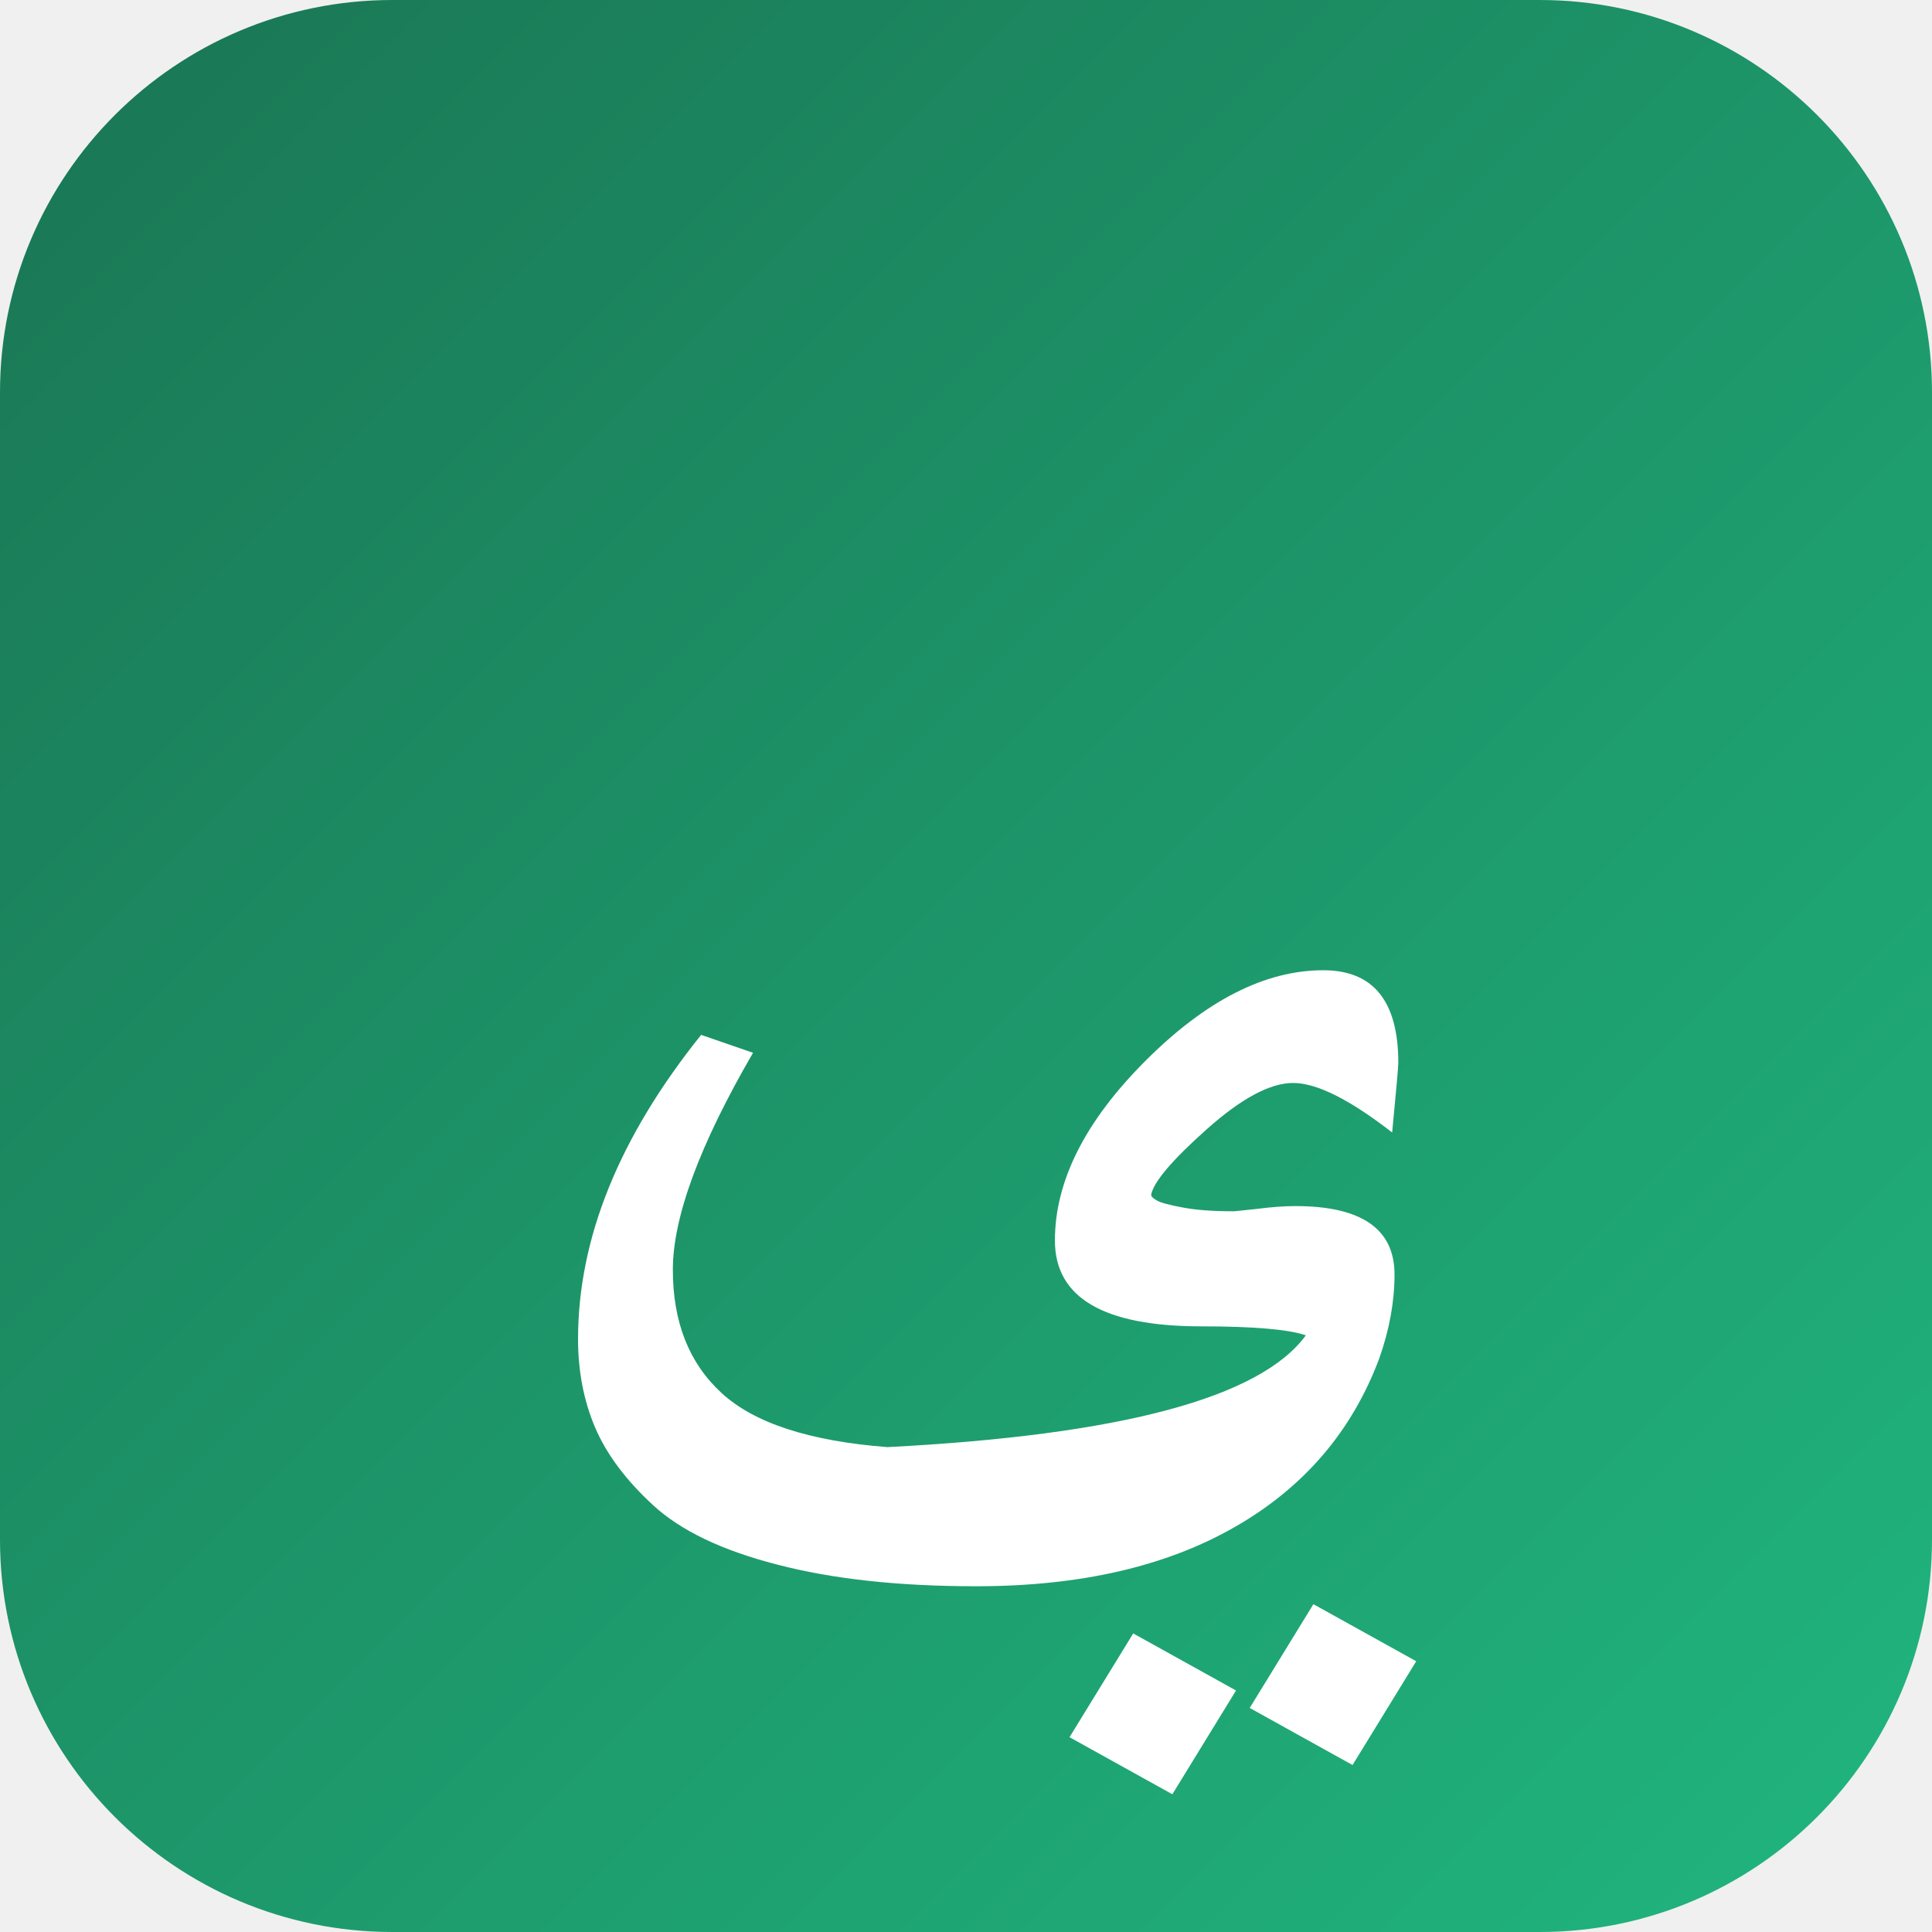
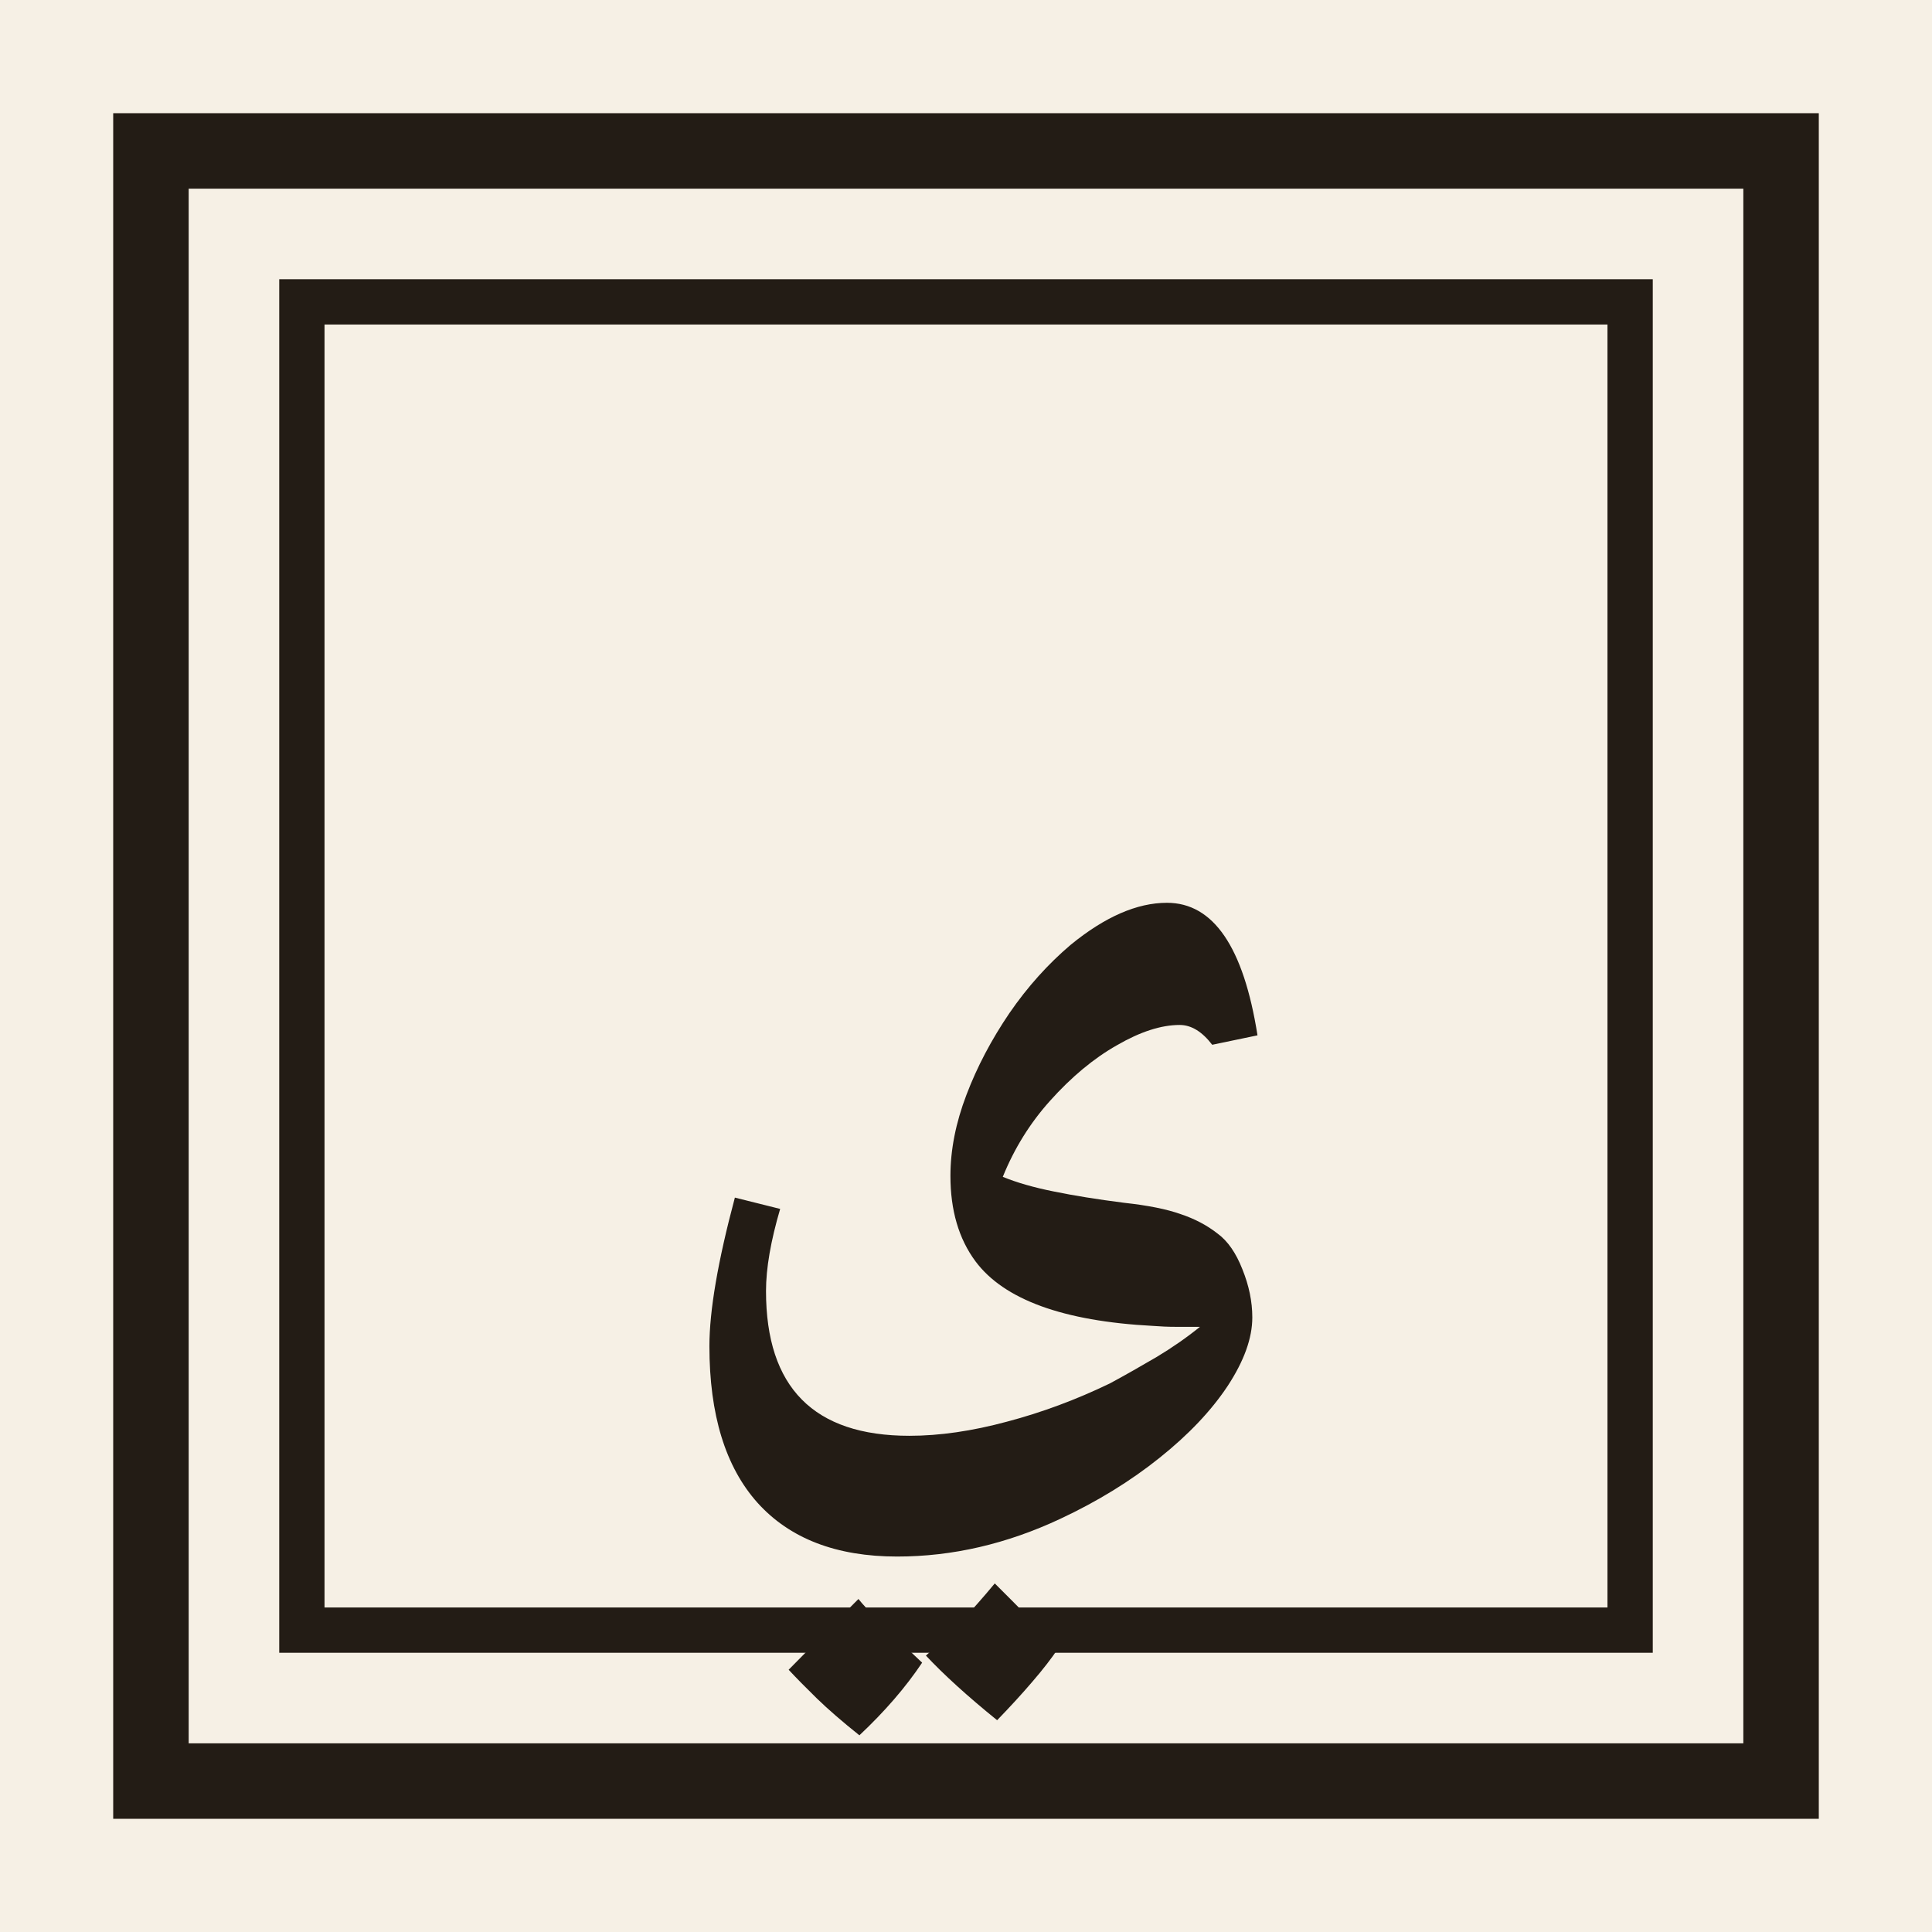
<svg xmlns="http://www.w3.org/2000/svg" viewBox="0 0 64 64">
-   <defs>
-     <linearGradient id="g" x1="0" y1="0" x2="1" y2="1">
-       <stop offset="0" stop-color="#1a7554" />
-       <stop offset="1" stop-color="#20b67f" />
-     </linearGradient>
-   </defs>
-   <rect width="64" height="64" rx="13" fill="url(#g)" />
-   <text x="32" y="46" font-family="Cairo, Georgia, serif" font-size="42" font-weight="700" fill="#ffffff" text-anchor="middle">ي</text>
+   <rect width="64" height="64" fill="#f6f0e5" />
+   <rect x="5" y="5" width="54" height="54" fill="none" stroke="#231c15" stroke-width="2.5" />
+   <rect x="10" y="10" width="44" height="44" fill="none" stroke="#231c15" stroke-width="1.5" />
+   <text x="32" y="43" font-family="'Noto Naskh Arabic', 'Amiri', 'Times New Roman', serif" font-size="34" font-weight="700" fill="#231c15" text-anchor="middle">ي</text>
</svg>
